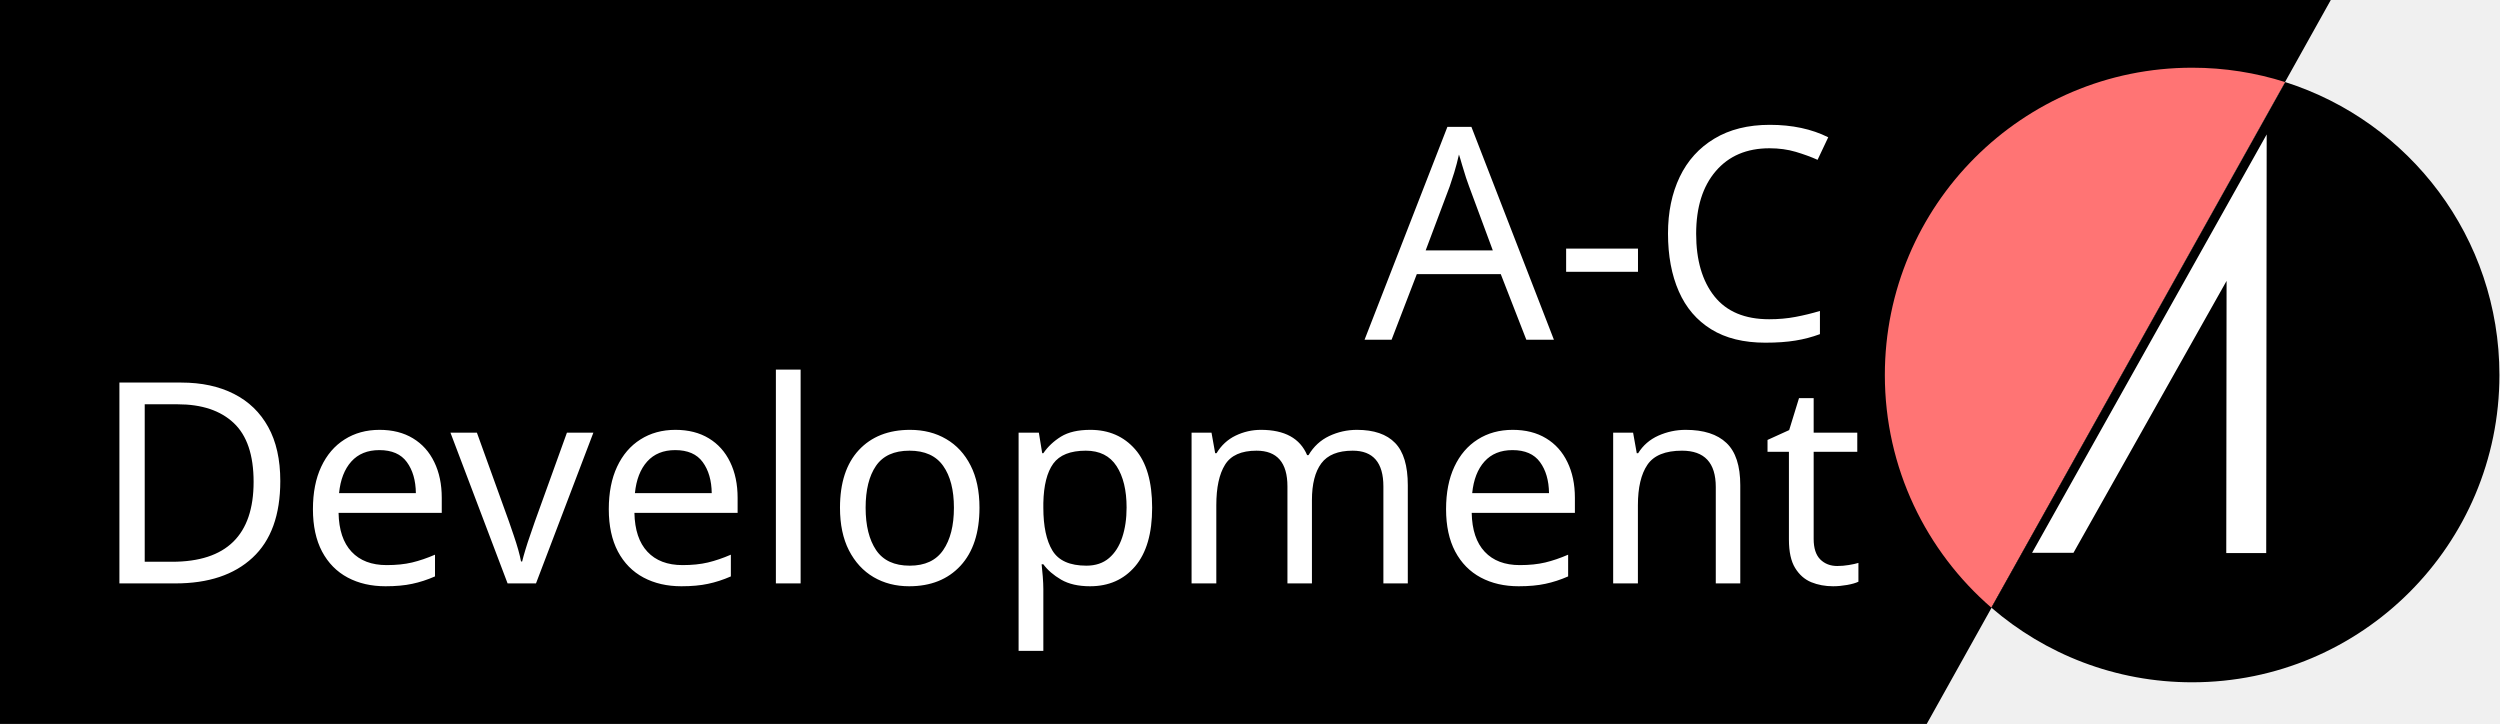
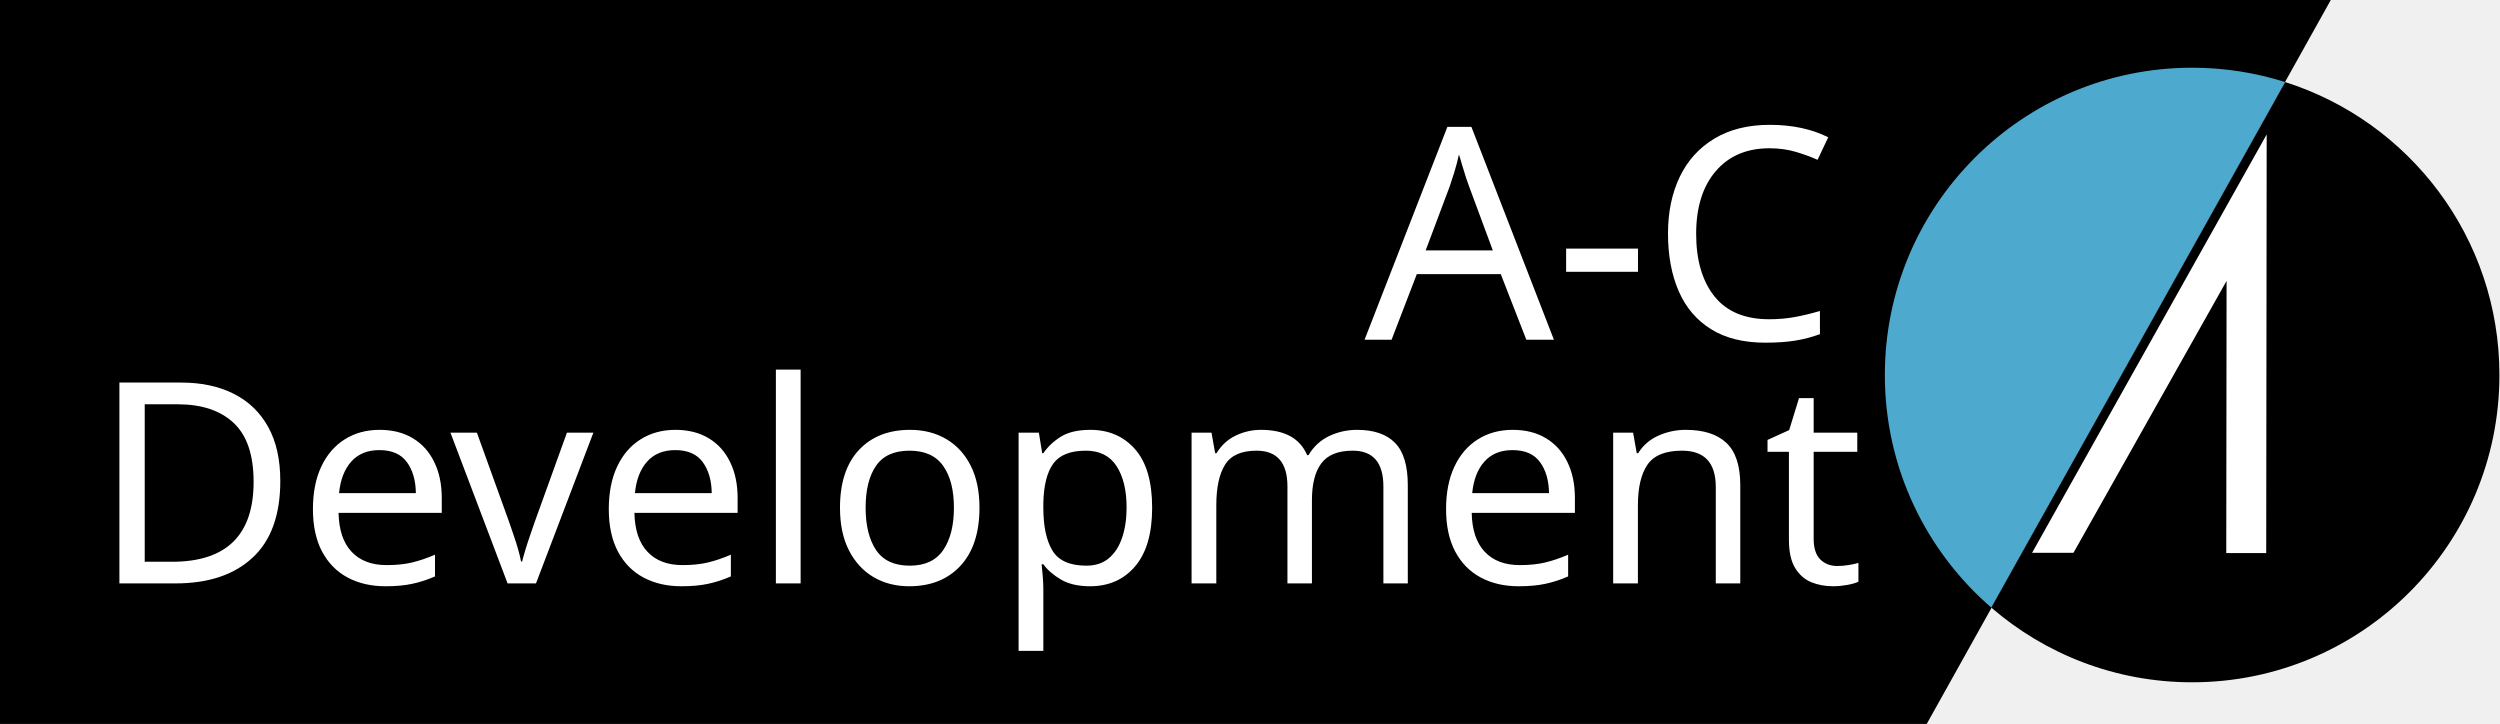
<svg xmlns="http://www.w3.org/2000/svg" id="Layer_1" viewBox="0 0 480 139">
  <style>.st0{fill:none}.st1{fill:#fff}.st2{font-family:Raleway; font-weight: 100;}.st6{fill:none;stroke:#000;stroke-width:3;stroke-miterlimit:10}</style>
  <path d="M448.07-1l-9.62 17.24-8.36 14.96L369.93 139H-1V-1z" />
  <path class="st0" d="M-1 139h479.92v.01H-1z" />
  <text transform="translate(261.994 65.233)" class="st1 st2" font-size="57">A-C</text>
  <text transform="translate(17.692 112.015)" class="st1 st2" font-size="54">Development</text>
  <path class="st0" d="M382.44 116.43l47.65-85.23 8.36-14.96M369.83 139l-.01.01L362 153" />
-   <path d="M438.76 15.76l-56.42 100.91c-12.52-10.83-20.45-26.82-20.45-44.67 0-32.58 26.42-59 59-59 6.23 0 12.24.97 17.87 2.76z" fill="#ff7474" />
+   <path d="M438.76 15.76l-56.42 100.91c-12.52-10.83-20.45-26.82-20.45-44.67 0-32.58 26.42-59 59-59 6.23 0 12.24.97 17.87 2.76z" fill="#4ea9ce" />
  <path d="M479.89 72c0 32.58-26.42 59-59 59-14.73 0-28.21-5.4-38.55-14.33l56.42-100.91c23.85 7.57 41.13 29.89 41.13 56.24z" />
  <g id="Group_186" transform="translate(30.153 11.413)">
    <g id="Group_185">
      <g id="Words">
        <path id="Path_59" class="st1" d="M405.05 14.4l-.09 80.38-7.67-.01.06-52.25-29.4 52.21-7.94-.01 45.04-80.32z" />
      </g>
    </g>
  </g>
  <path class="st0" d="M457-17l-8.93 16-9.62 17.24-8.36 14.96L369.93 139l-.01.01L361 155" />
</svg>
